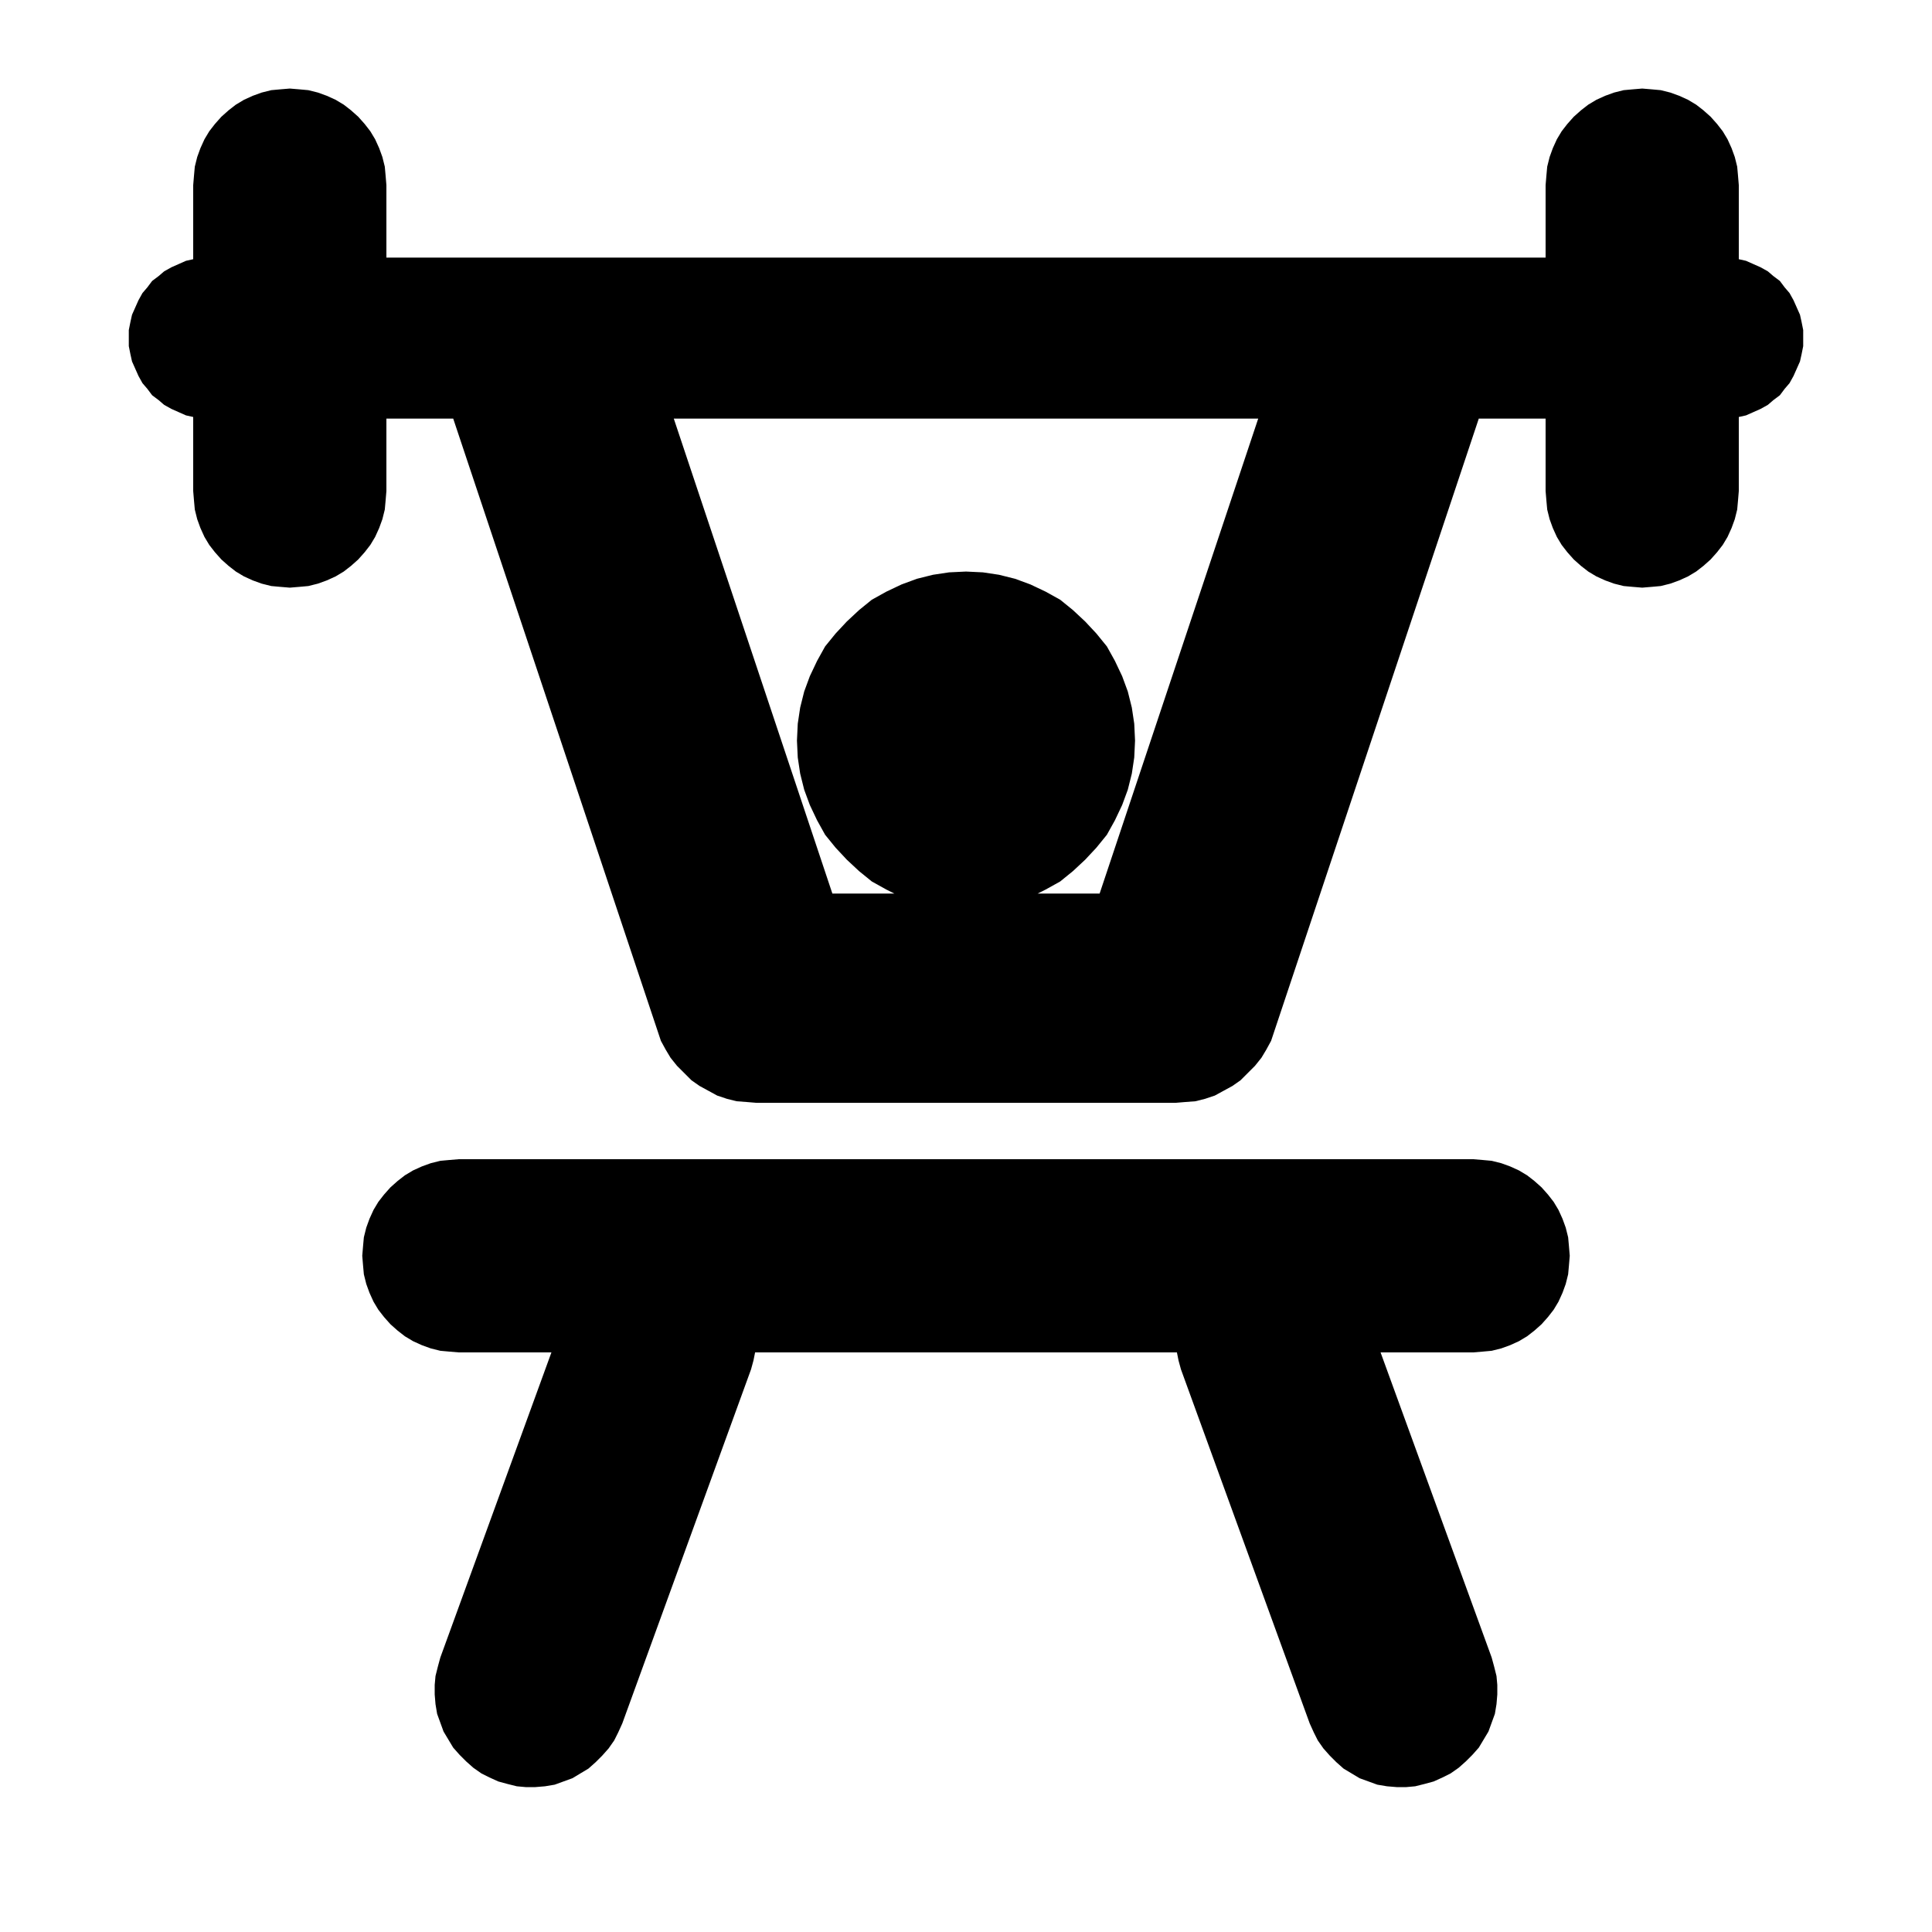
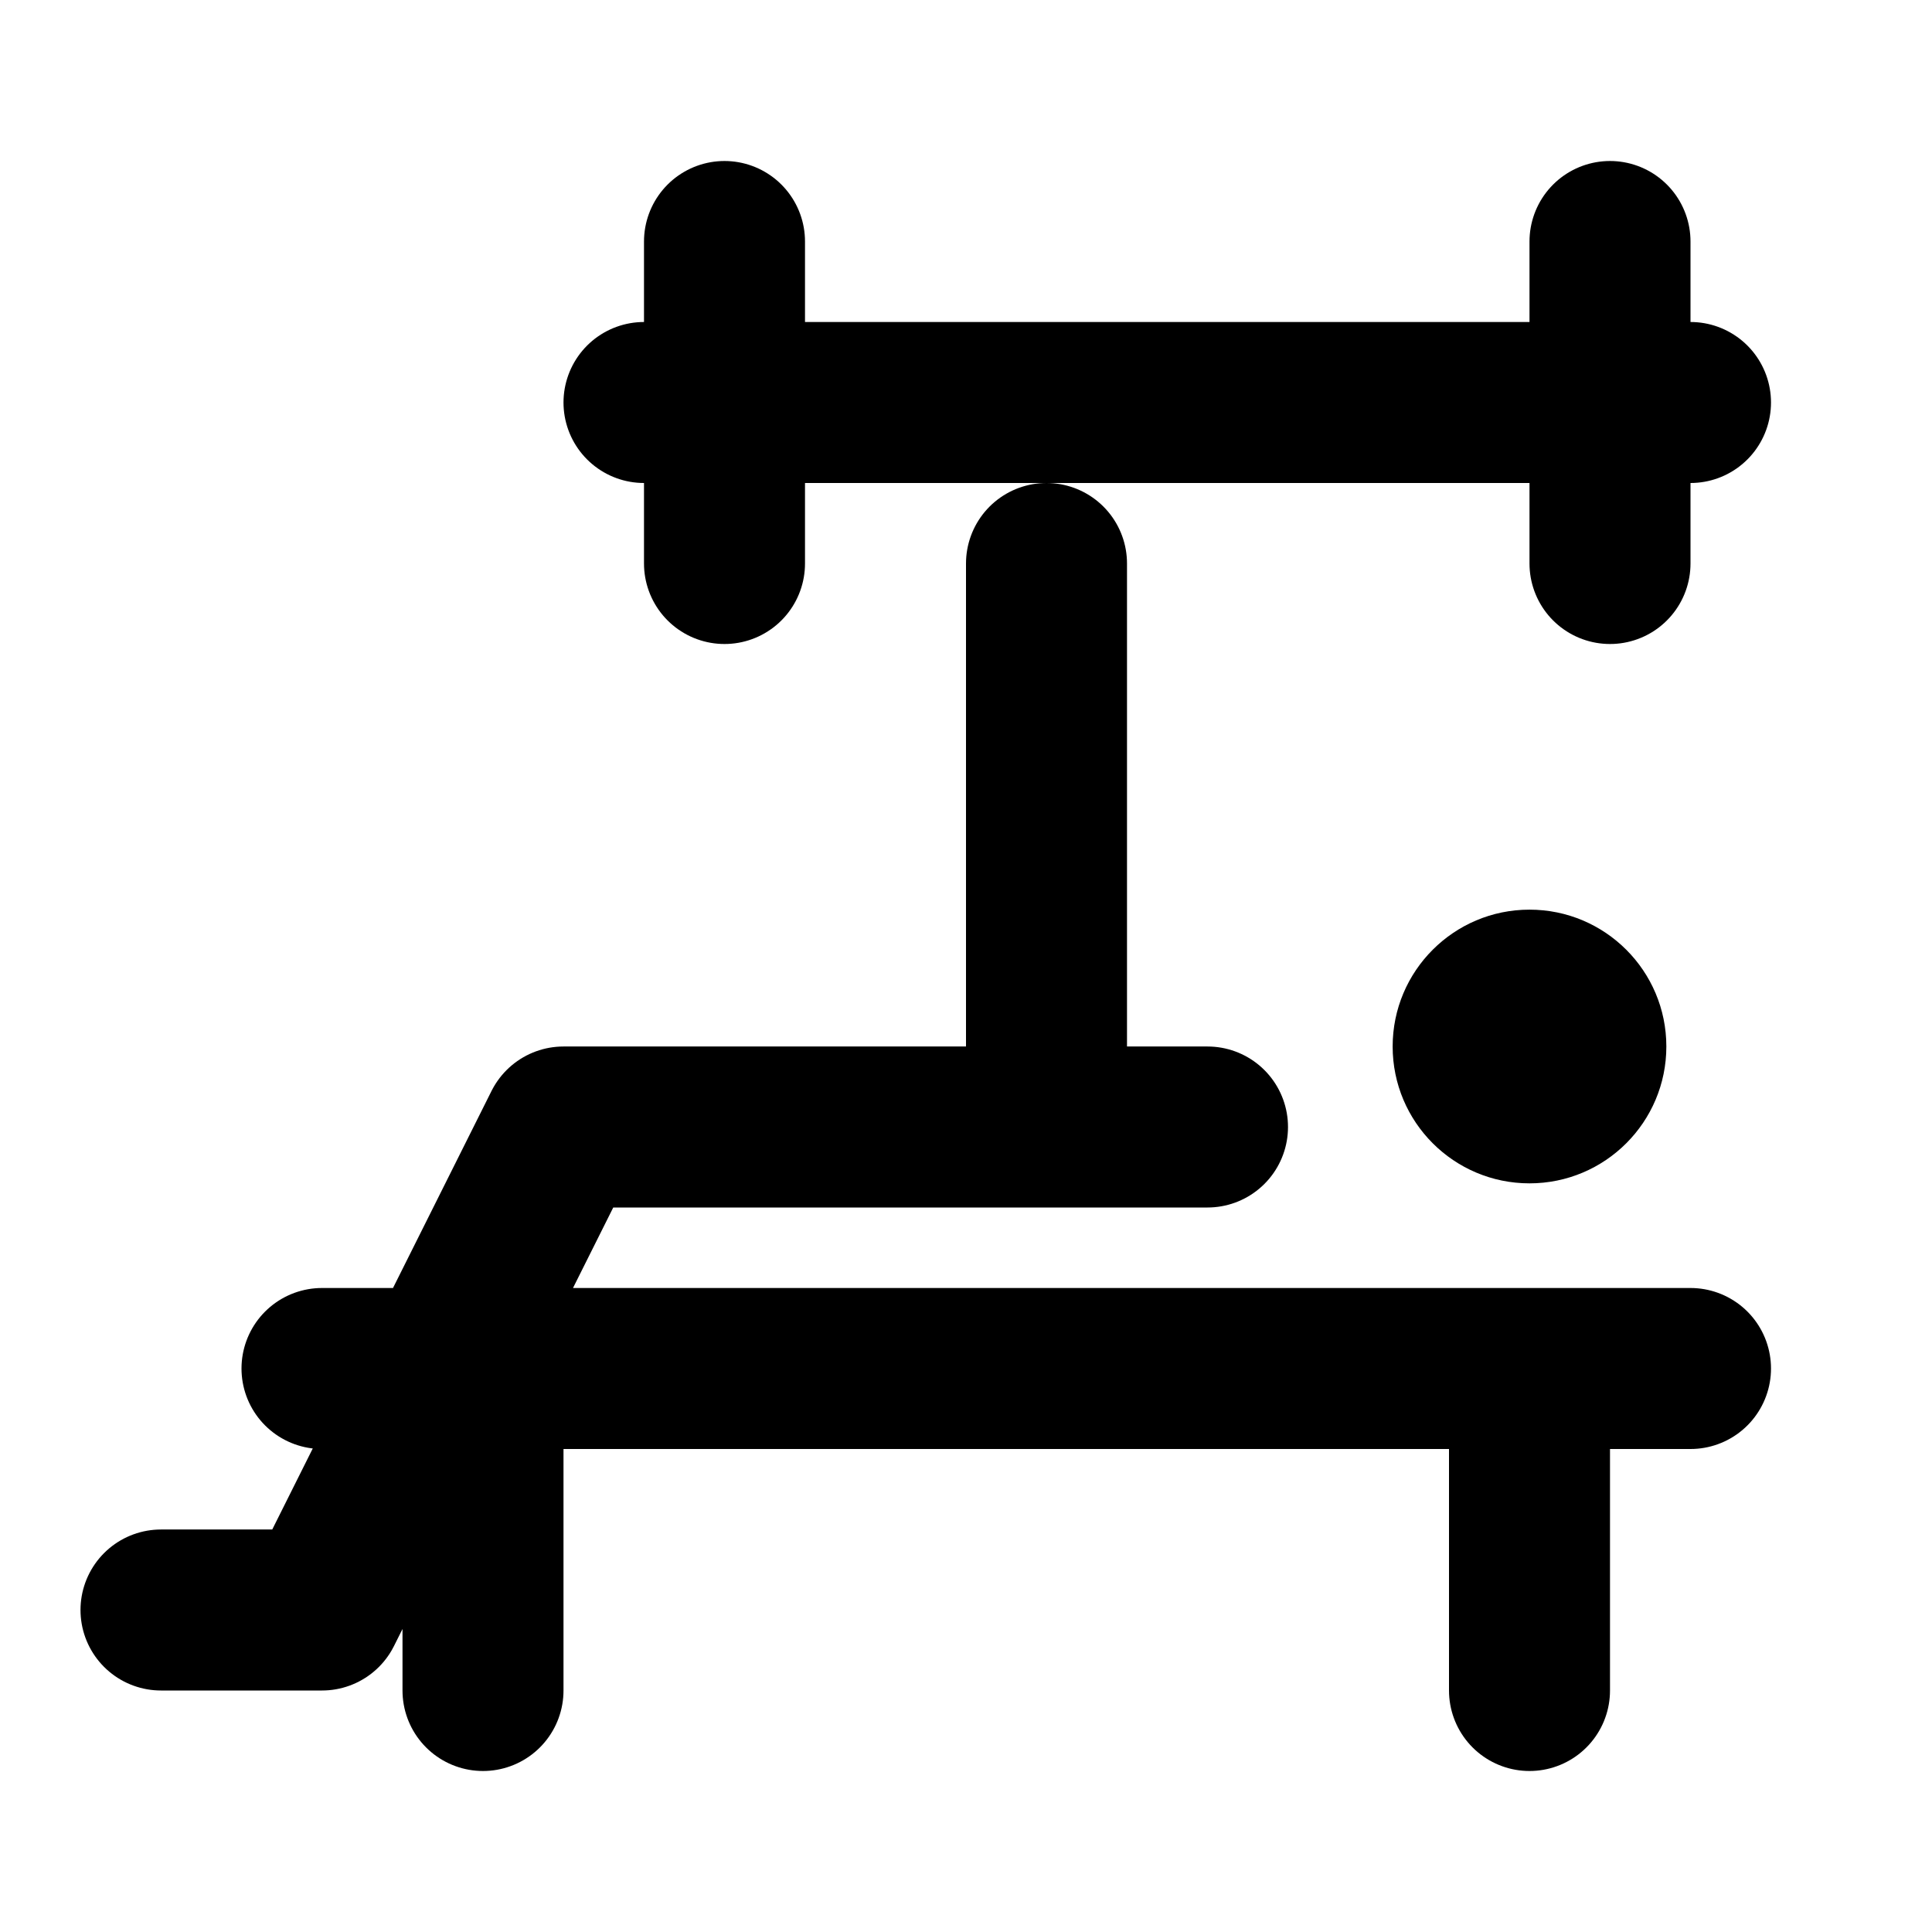
- <svg xmlns="http://www.w3.org/2000/svg" viewBox="0 0 24 24" width="24" height="24">
-   <path fill="#000000" fill-rule="evenodd" d="M2.49 6.56L2.54 6.67L2.60 6.77L2.67 6.86L2.75 6.95L2.84 7.03L2.93 7.10L3.03 7.16L3.14 7.21L3.25 7.25L3.37 7.28L3.48 7.29L3.60 7.30L3.72 7.29L3.83 7.28L3.95 7.25L4.06 7.21L4.17 7.16L4.27 7.10L4.36 7.03L4.45 6.95L4.53 6.86L4.60 6.77L4.66 6.67L4.71 6.56L4.75 6.45L4.78 6.33L4.79 6.22L4.80 6.10L4.80 5.20L5.63 5.20L8.17 12.81L8.21 12.93L8.27 13.04L8.33 13.14L8.41 13.24L8.50 13.33L8.59 13.42L8.69 13.49L8.80 13.55L8.91 13.61L9.03 13.65L9.15 13.68L9.28 13.69L9.40 13.70L14.60 13.70L14.72 13.69L14.85 13.68L14.97 13.65L15.09 13.61L15.20 13.55L15.31 13.49L15.41 13.42L15.50 13.33L15.59 13.24L15.67 13.14L15.73 13.04L15.79 12.93L15.83 12.81L18.37 5.20L19.20 5.20L19.20 6.10L19.21 6.22L19.22 6.33L19.25 6.45L19.29 6.56L19.34 6.67L19.40 6.77L19.47 6.86L19.55 6.95L19.64 7.03L19.73 7.10L19.83 7.16L19.94 7.21L20.05 7.25L20.17 7.28L20.28 7.29L20.40 7.30L20.52 7.29L20.63 7.28L20.75 7.25L20.86 7.21L20.97 7.16L21.07 7.10L21.16 7.03L21.25 6.95L21.33 6.86L21.40 6.77L21.46 6.67L21.51 6.56L21.55 6.45L21.58 6.33L21.59 6.22L21.60 6.10L21.60 5.18L21.69 5.16L21.78 5.12L21.87 5.08L21.96 5.03L22.03 4.97L22.11 4.91L22.17 4.83L22.23 4.76L22.28 4.67L22.32 4.58L22.36 4.49L22.38 4.40L22.40 4.30L22.40 4.20L22.40 4.10L22.38 4.00L22.36 3.91L22.32 3.82L22.28 3.73L22.23 3.64L22.17 3.57L22.11 3.49L22.03 3.43L21.96 3.37L21.87 3.32L21.78 3.28L21.69 3.24L21.60 3.22L21.60 2.30L21.59 2.18L21.58 2.07L21.55 1.95L21.51 1.84L21.46 1.73L21.40 1.63L21.33 1.54L21.25 1.45L21.16 1.37L21.07 1.30L20.97 1.24L20.86 1.19L20.75 1.15L20.63 1.12L20.52 1.11L20.40 1.10L20.28 1.11L20.17 1.12L20.05 1.15L19.94 1.19L19.83 1.24L19.73 1.30L19.64 1.37L19.55 1.45L19.47 1.54L19.40 1.63L19.34 1.73L19.29 1.84L19.25 1.95L19.22 2.07L19.21 2.18L19.20 2.30L19.20 3.20L4.80 3.20L4.80 2.30L4.79 2.18L4.78 2.07L4.75 1.95L4.71 1.84L4.66 1.73L4.60 1.63L4.53 1.54L4.45 1.45L4.36 1.37L4.27 1.30L4.17 1.24L4.06 1.19L3.95 1.15L3.83 1.12L3.72 1.11L3.60 1.10L3.48 1.11L3.37 1.12L3.25 1.15L3.14 1.19L3.03 1.24L2.93 1.30L2.84 1.37L2.75 1.45L2.67 1.54L2.60 1.63L2.54 1.73L2.49 1.84L2.45 1.95L2.42 2.07L2.41 2.18L2.40 2.30L2.40 3.22L2.31 3.24L2.22 3.28L2.13 3.32L2.04 3.37L1.97 3.43L1.89 3.49L1.83 3.57L1.77 3.64L1.72 3.73L1.68 3.82L1.64 3.91L1.62 4.00L1.60 4.10L1.60 4.20L1.60 4.30L1.62 4.40L1.64 4.49L1.68 4.58L1.72 4.67L1.77 4.76L1.83 4.83L1.89 4.91L1.97 4.97L2.04 5.03L2.13 5.08L2.22 5.12L2.31 5.16L2.40 5.18L2.40 6.10L2.41 6.22L2.42 6.33L2.45 6.45ZM12.89 11.10L12.99 11.05L13.17 10.95L13.33 10.82L13.48 10.68L13.62 10.53L13.75 10.37L13.85 10.19L13.94 10.00L14.01 9.81L14.06 9.61L14.09 9.41L14.10 9.20L14.09 8.99L14.06 8.79L14.01 8.59L13.94 8.40L13.85 8.21L13.75 8.03L13.62 7.87L13.48 7.72L13.33 7.58L13.17 7.45L12.99 7.35L12.80 7.26L12.61 7.19L12.41 7.14L12.21 7.11L12.00 7.10L11.79 7.11L11.59 7.14L11.39 7.19L11.20 7.26L11.01 7.35L10.83 7.45L10.67 7.58L10.52 7.72L10.38 7.87L10.25 8.03L10.15 8.21L10.06 8.40L9.99 8.59L9.94 8.79L9.91 8.99L9.90 9.20L9.91 9.41L9.94 9.61L9.99 9.81L10.06 10.00L10.15 10.19L10.25 10.37L10.38 10.53L10.52 10.68L10.67 10.82L10.83 10.95L11.01 11.05L11.11 11.10L10.34 11.10L8.37 5.20L15.63 5.20L13.66 11.10ZM18.76 16.71L18.87 16.66L18.97 16.60L19.06 16.53L19.15 16.45L19.23 16.36L19.30 16.27L19.36 16.17L19.41 16.06L19.45 15.95L19.48 15.83L19.49 15.72L19.50 15.60L19.49 15.48L19.48 15.37L19.45 15.25L19.41 15.14L19.36 15.03L19.30 14.93L19.23 14.84L19.15 14.75L19.06 14.67L18.97 14.60L18.87 14.54L18.76 14.49L18.65 14.45L18.53 14.42L18.42 14.41L18.30 14.40L5.70 14.40L5.58 14.41L5.47 14.42L5.35 14.45L5.24 14.49L5.13 14.54L5.03 14.60L4.94 14.67L4.85 14.75L4.77 14.84L4.70 14.93L4.64 15.03L4.59 15.14L4.55 15.25L4.52 15.37L4.51 15.48L4.50 15.60L4.51 15.72L4.52 15.83L4.55 15.95L4.59 16.06L4.64 16.17L4.70 16.27L4.77 16.36L4.85 16.45L4.94 16.53L5.03 16.60L5.13 16.66L5.24 16.71L5.35 16.75L5.47 16.78L5.58 16.79L5.70 16.80L6.85 16.80L5.47 20.59L5.44 20.70L5.41 20.82L5.40 20.93L5.40 21.05L5.41 21.17L5.43 21.29L5.47 21.40L5.51 21.51L5.57 21.61L5.63 21.71L5.71 21.80L5.79 21.88L5.88 21.96L5.98 22.03L6.08 22.08L6.19 22.13L6.30 22.16L6.42 22.19L6.53 22.20L6.65 22.20L6.77 22.19L6.89 22.17L7.00 22.13L7.11 22.09L7.21 22.03L7.31 21.97L7.40 21.89L7.48 21.81L7.56 21.72L7.63 21.62L7.68 21.52L7.73 21.41L9.33 17.01L9.36 16.90L9.38 16.80L14.62 16.80L14.64 16.90L14.67 17.01L16.27 21.41L16.32 21.52L16.37 21.62L16.44 21.72L16.52 21.81L16.60 21.89L16.69 21.97L16.79 22.03L16.89 22.09L17.00 22.13L17.11 22.17L17.23 22.19L17.35 22.20L17.47 22.20L17.58 22.19L17.70 22.16L17.81 22.13L17.92 22.08L18.02 22.03L18.12 21.96L18.21 21.88L18.29 21.80L18.37 21.71L18.43 21.61L18.49 21.51L18.53 21.40L18.57 21.29L18.59 21.17L18.60 21.05L18.60 20.93L18.59 20.82L18.56 20.70L18.53 20.59L17.15 16.80L18.30 16.80L18.42 16.79L18.53 16.78L18.65 16.75Z" />
+ <svg xmlns="http://www.w3.org/2000/svg" width="24" height="24" viewBox="0 0 24 24" fill="none" stroke="#000" stroke-width="2" stroke-linecap="round" stroke-linejoin="round">
+   <circle cx="19" cy="13" r="1.7" fill="#000" stroke="none" />
+   <path d="M4 17h17M6 17v4M19 17v4M7 14h8M7 14l-3 6H2M13 14V7M8 5h13M9 3v4M20 3v4" />
</svg>
